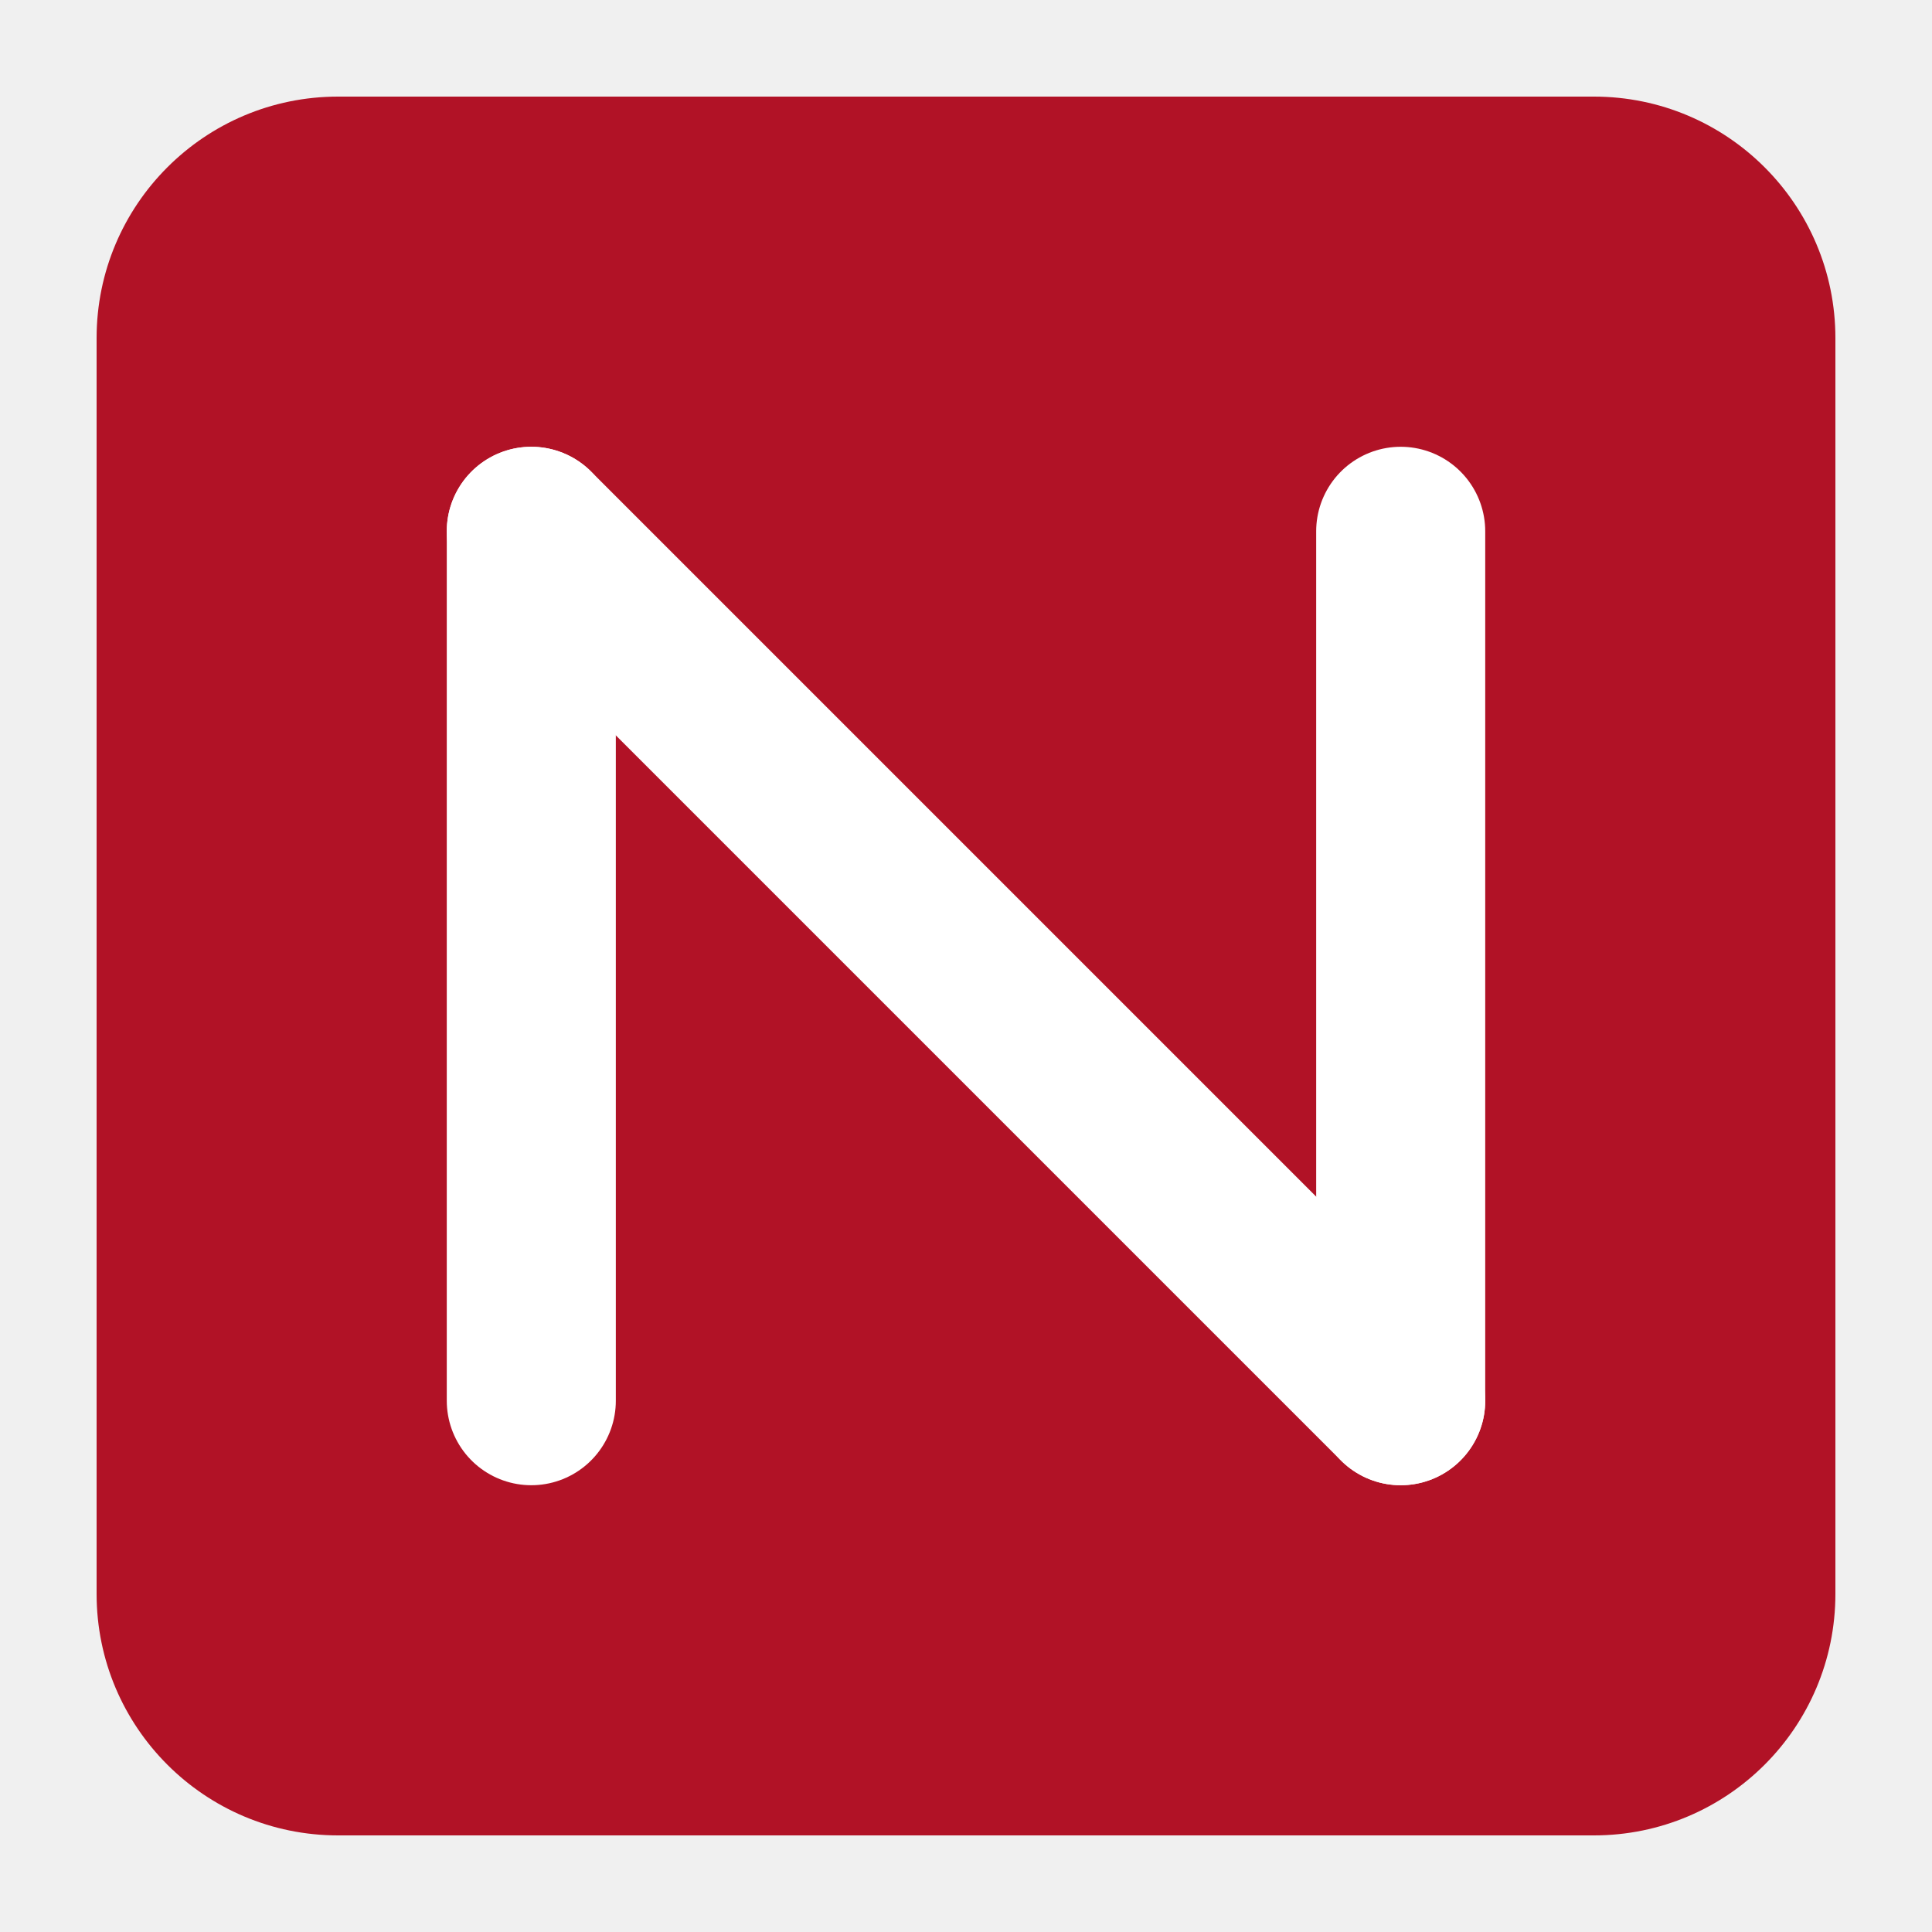
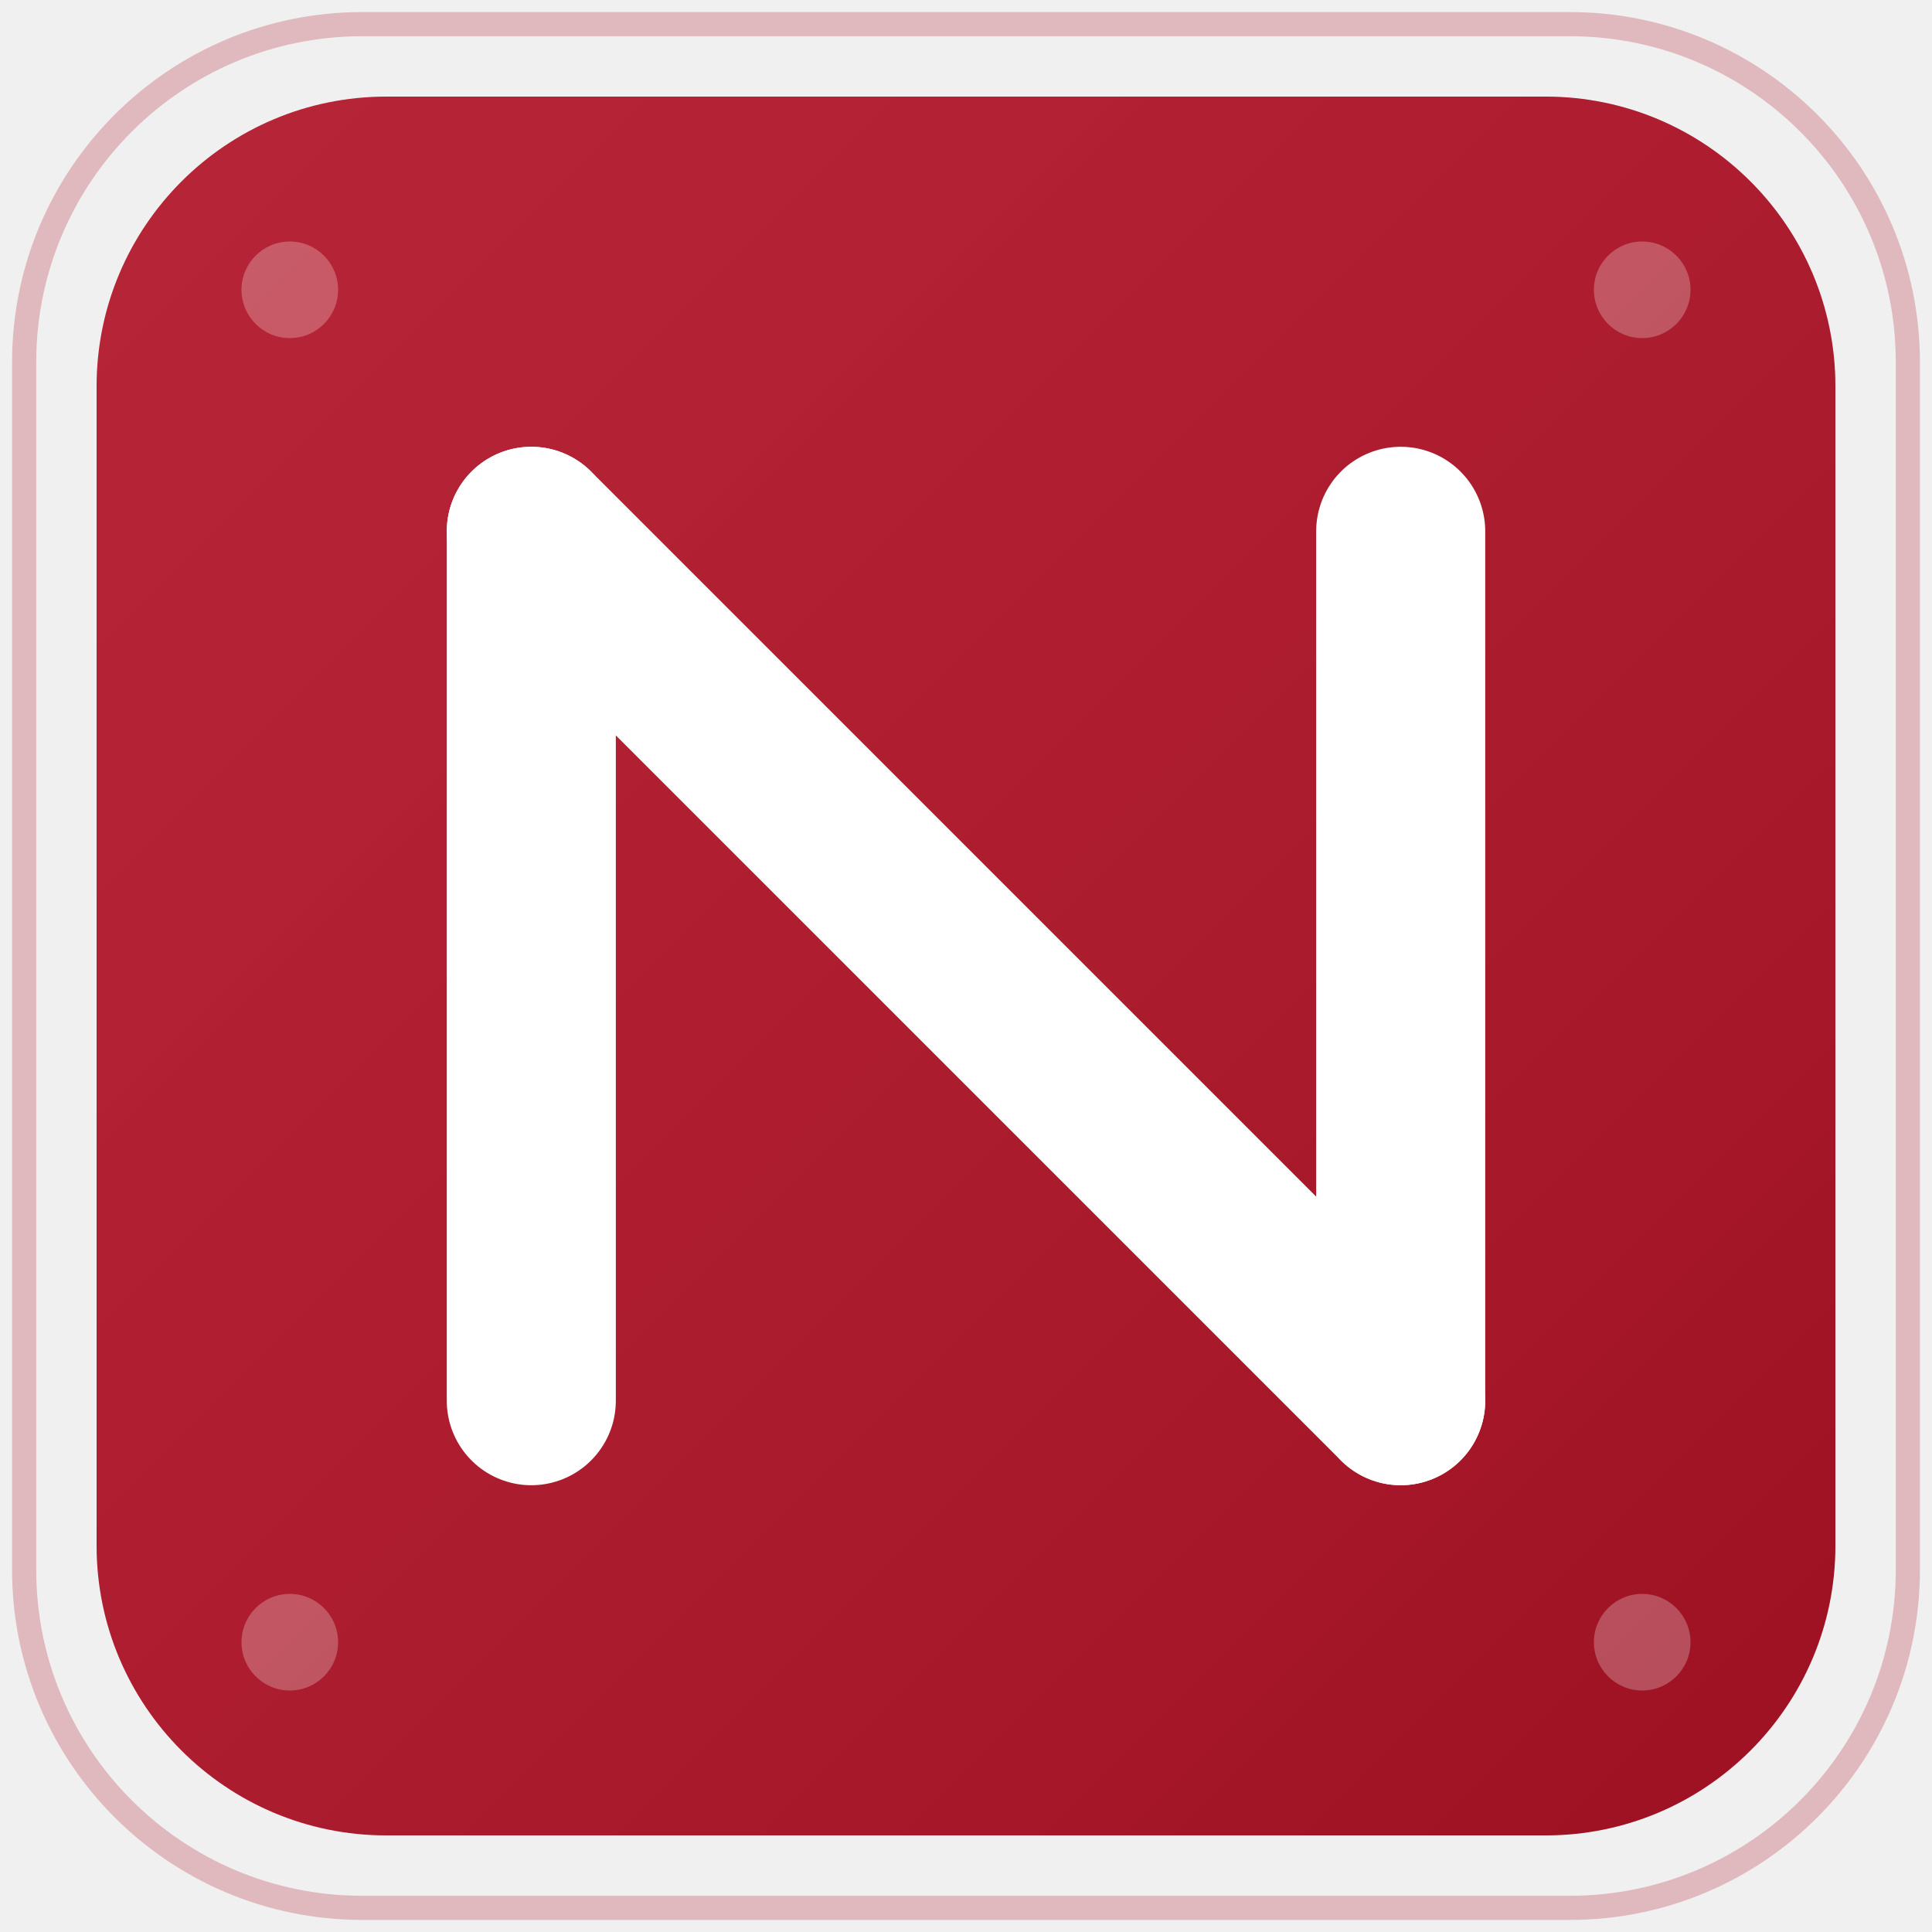
<svg xmlns="http://www.w3.org/2000/svg" viewBox="0 0 80 80" fill="none">
-   <rect x="4" y="4" width="72" height="72" rx="10" fill="#b11226" />
+   <rect x="1" y="1" width="78" height="78" rx="14" stroke="#b11226" stroke-width="1" fill="none" opacity="0.25" />
+   <rect x="4" y="4" width="72" height="72" rx="12" fill="#b11226" />
+   <rect x="4" y="4" width="72" height="72" rx="12" fill="url(#grad)" />
  <path d="M22 58V22" stroke="white" stroke-width="7" stroke-linecap="round" />
  <path d="M22 22L58 58" stroke="white" stroke-width="7" stroke-linecap="round" />
  <path d="M58 22V58" stroke="white" stroke-width="7" stroke-linecap="round" />
+   <circle cx="12" cy="12" r="2" fill="rgba(255,255,255,0.25)" />
+   <circle cx="68" cy="12" r="2" fill="rgba(255,255,255,0.25)" />
+   <circle cx="12" cy="68" r="2" fill="rgba(255,255,255,0.25)" />
+   <circle cx="68" cy="68" r="2" fill="rgba(255,255,255,0.25)" />
+   <defs>
+     <linearGradient id="grad" x1="0" y1="0" x2="1" y2="1">
+       <stop offset="0%" stop-color="rgba(255,255,255,0.08)" />
+       <stop offset="100%" stop-color="rgba(0,0,0,0.12)" />
+     </linearGradient>
+   </defs>
</svg>
